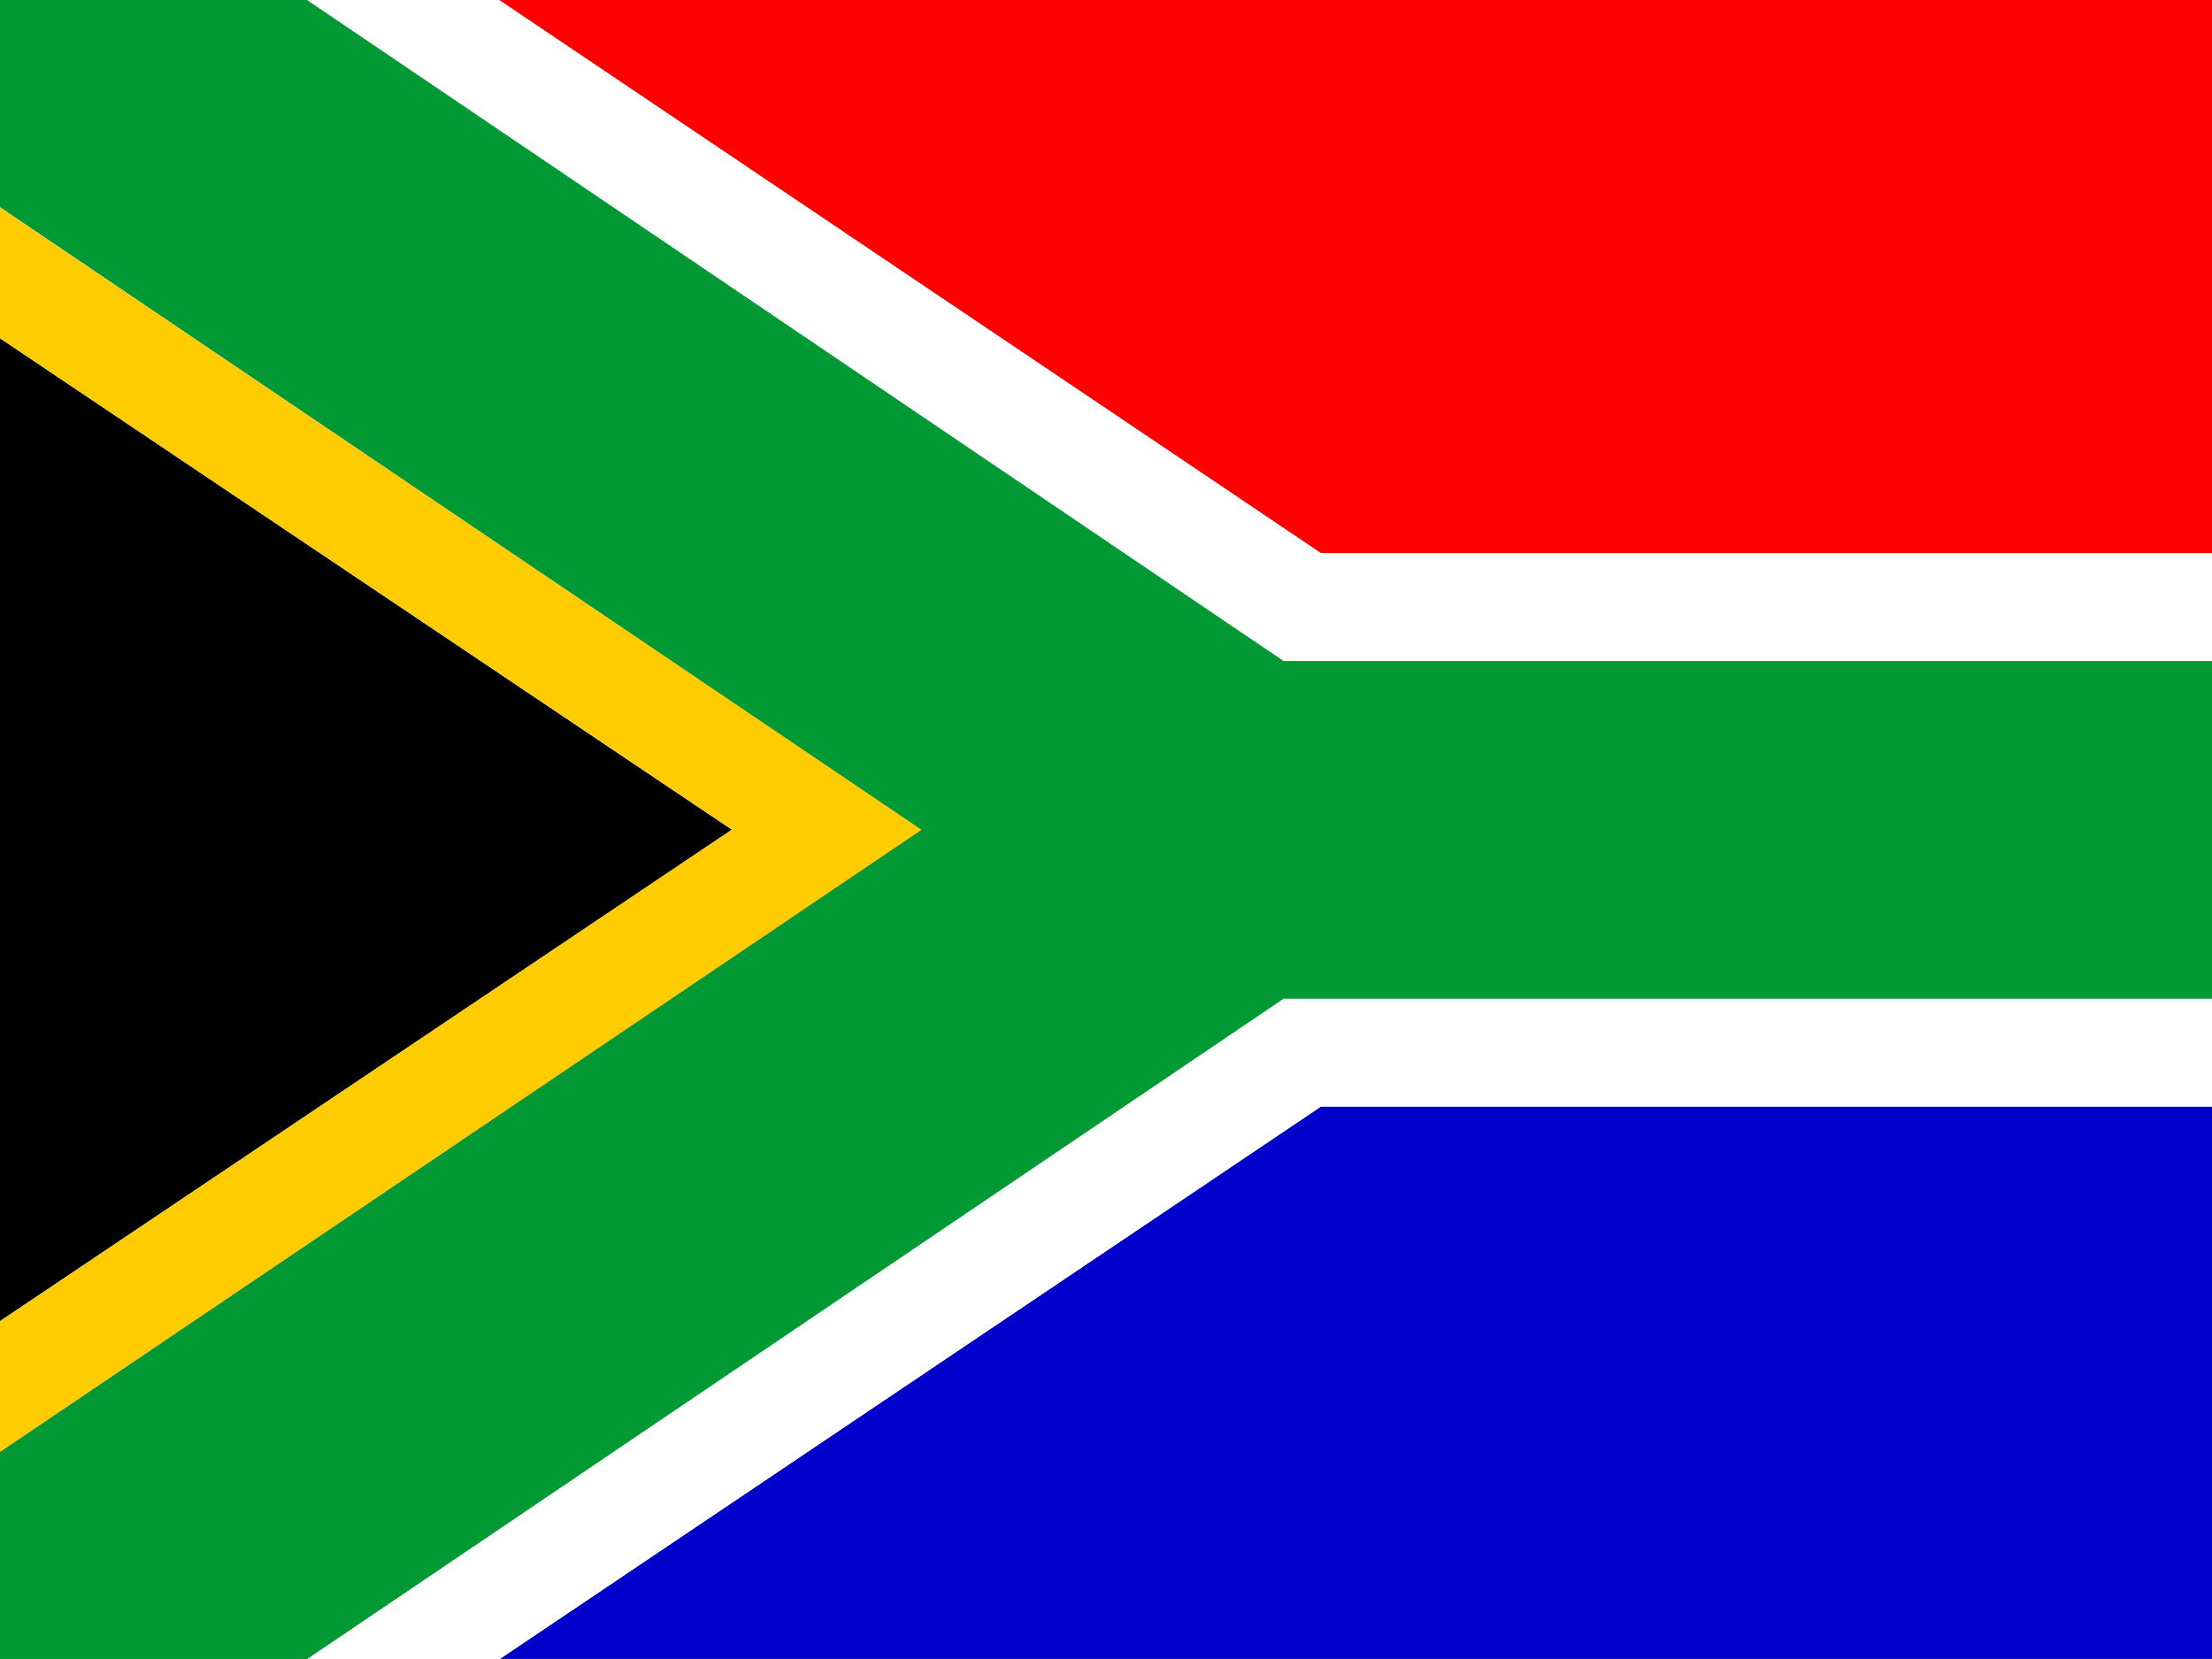
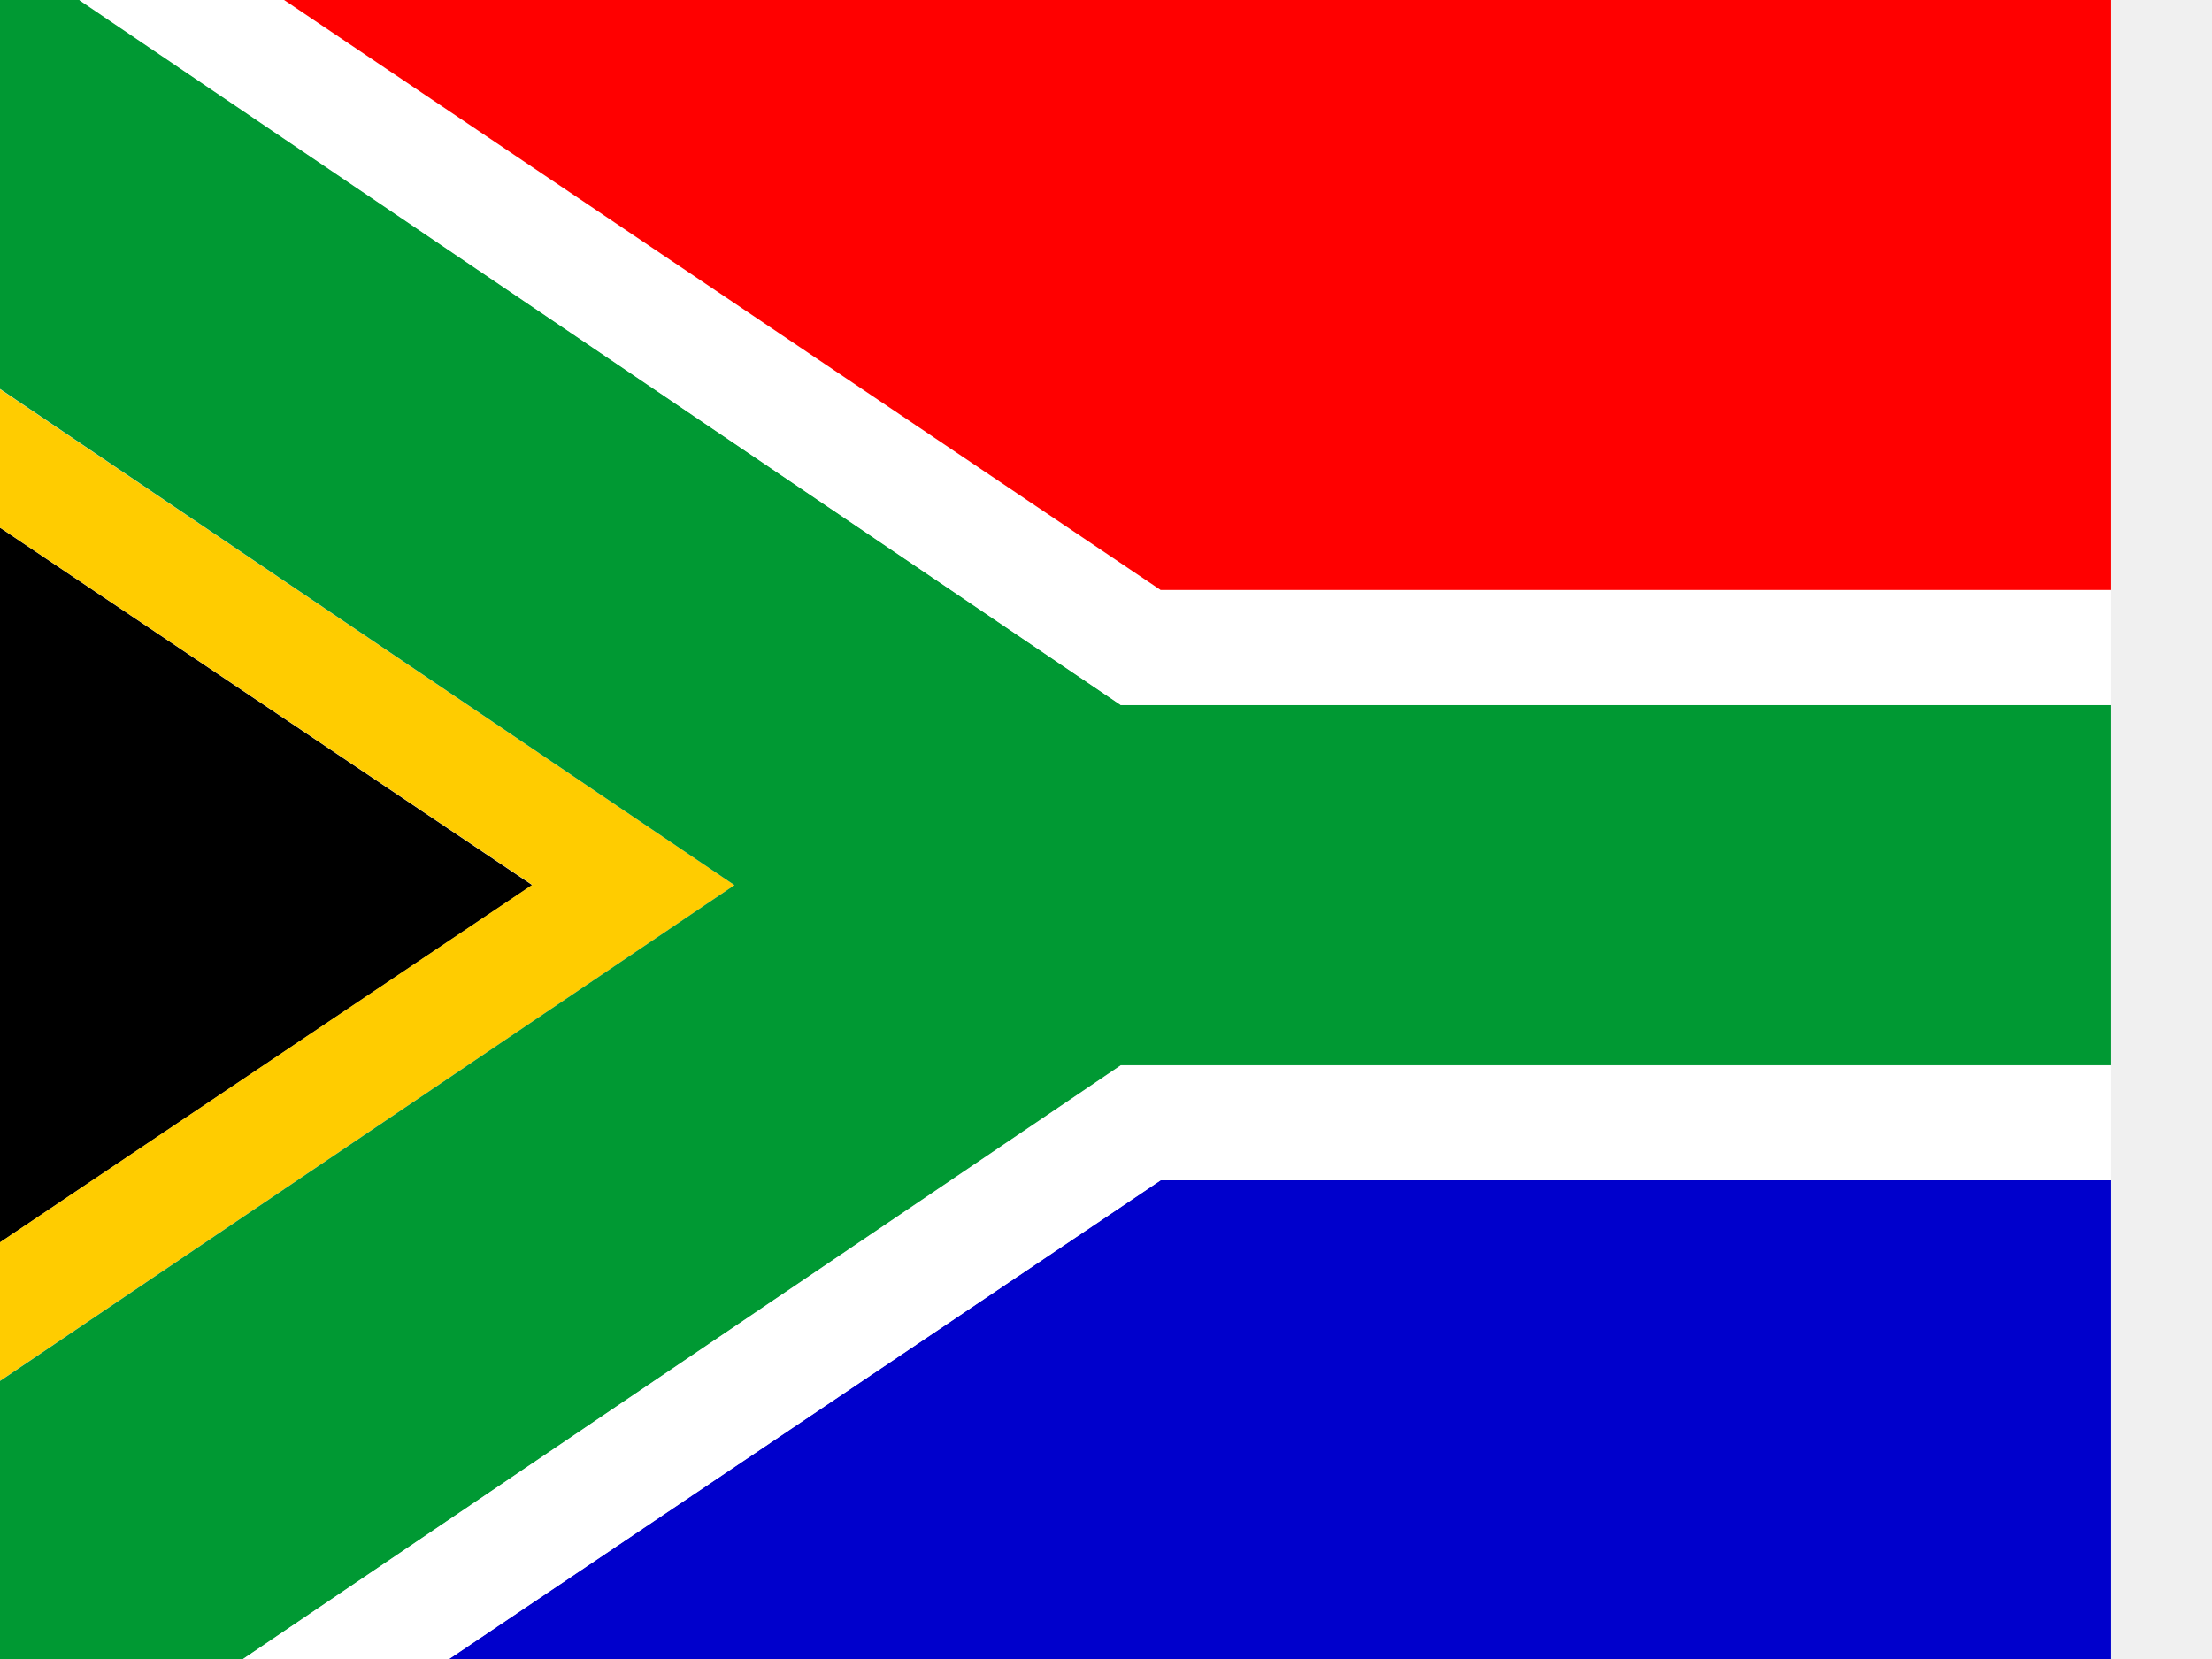
<svg xmlns="http://www.w3.org/2000/svg" id="flag-icons-za" viewBox="0 0 640 480">
  <defs>
    <clipPath id="za-a">
      <path fill-opacity=".7" d="M-71.9 0h682.7v512H-71.9z" />
    </clipPath>
  </defs>
-   <g clip-path="url(#za-a)" transform="translate(67.4) scale(.93748)">
+   <g clip-path="url(#za-a)" transform="translation(67.4) scale(.93748)">
    <g fill-rule="evenodd" stroke-width="1pt">
      <path d="M-71.9 407.8V104.4L154 256.1-72 407.8z" />
      <path fill="#00c" d="m82.2 512.1 253.6-170.6H696V512H82.2z" />
      <path fill="red" d="M66 0h630v170.8H335.7S69.3-1.7 66 0z" />
      <path fill="#fc0" d="M-71.9 64v40.4L154 256-72 407.8v40.3l284.5-192L-72 64z" />
      <path fill="#093" d="M-71.9 64V0h95l301.2 204h371.8v104.2H324.3L23 512h-94.9v-63.9l284.4-192L-71.8 64z" />
      <path fill="#fff" d="M23 0h59.2l253.6 170.7H696V204H324.3L23 .1zm0 512.1h59.2l253.6-170.6H696v-33.2H324.3L23 512z" />
    </g>
  </g>
</svg>
